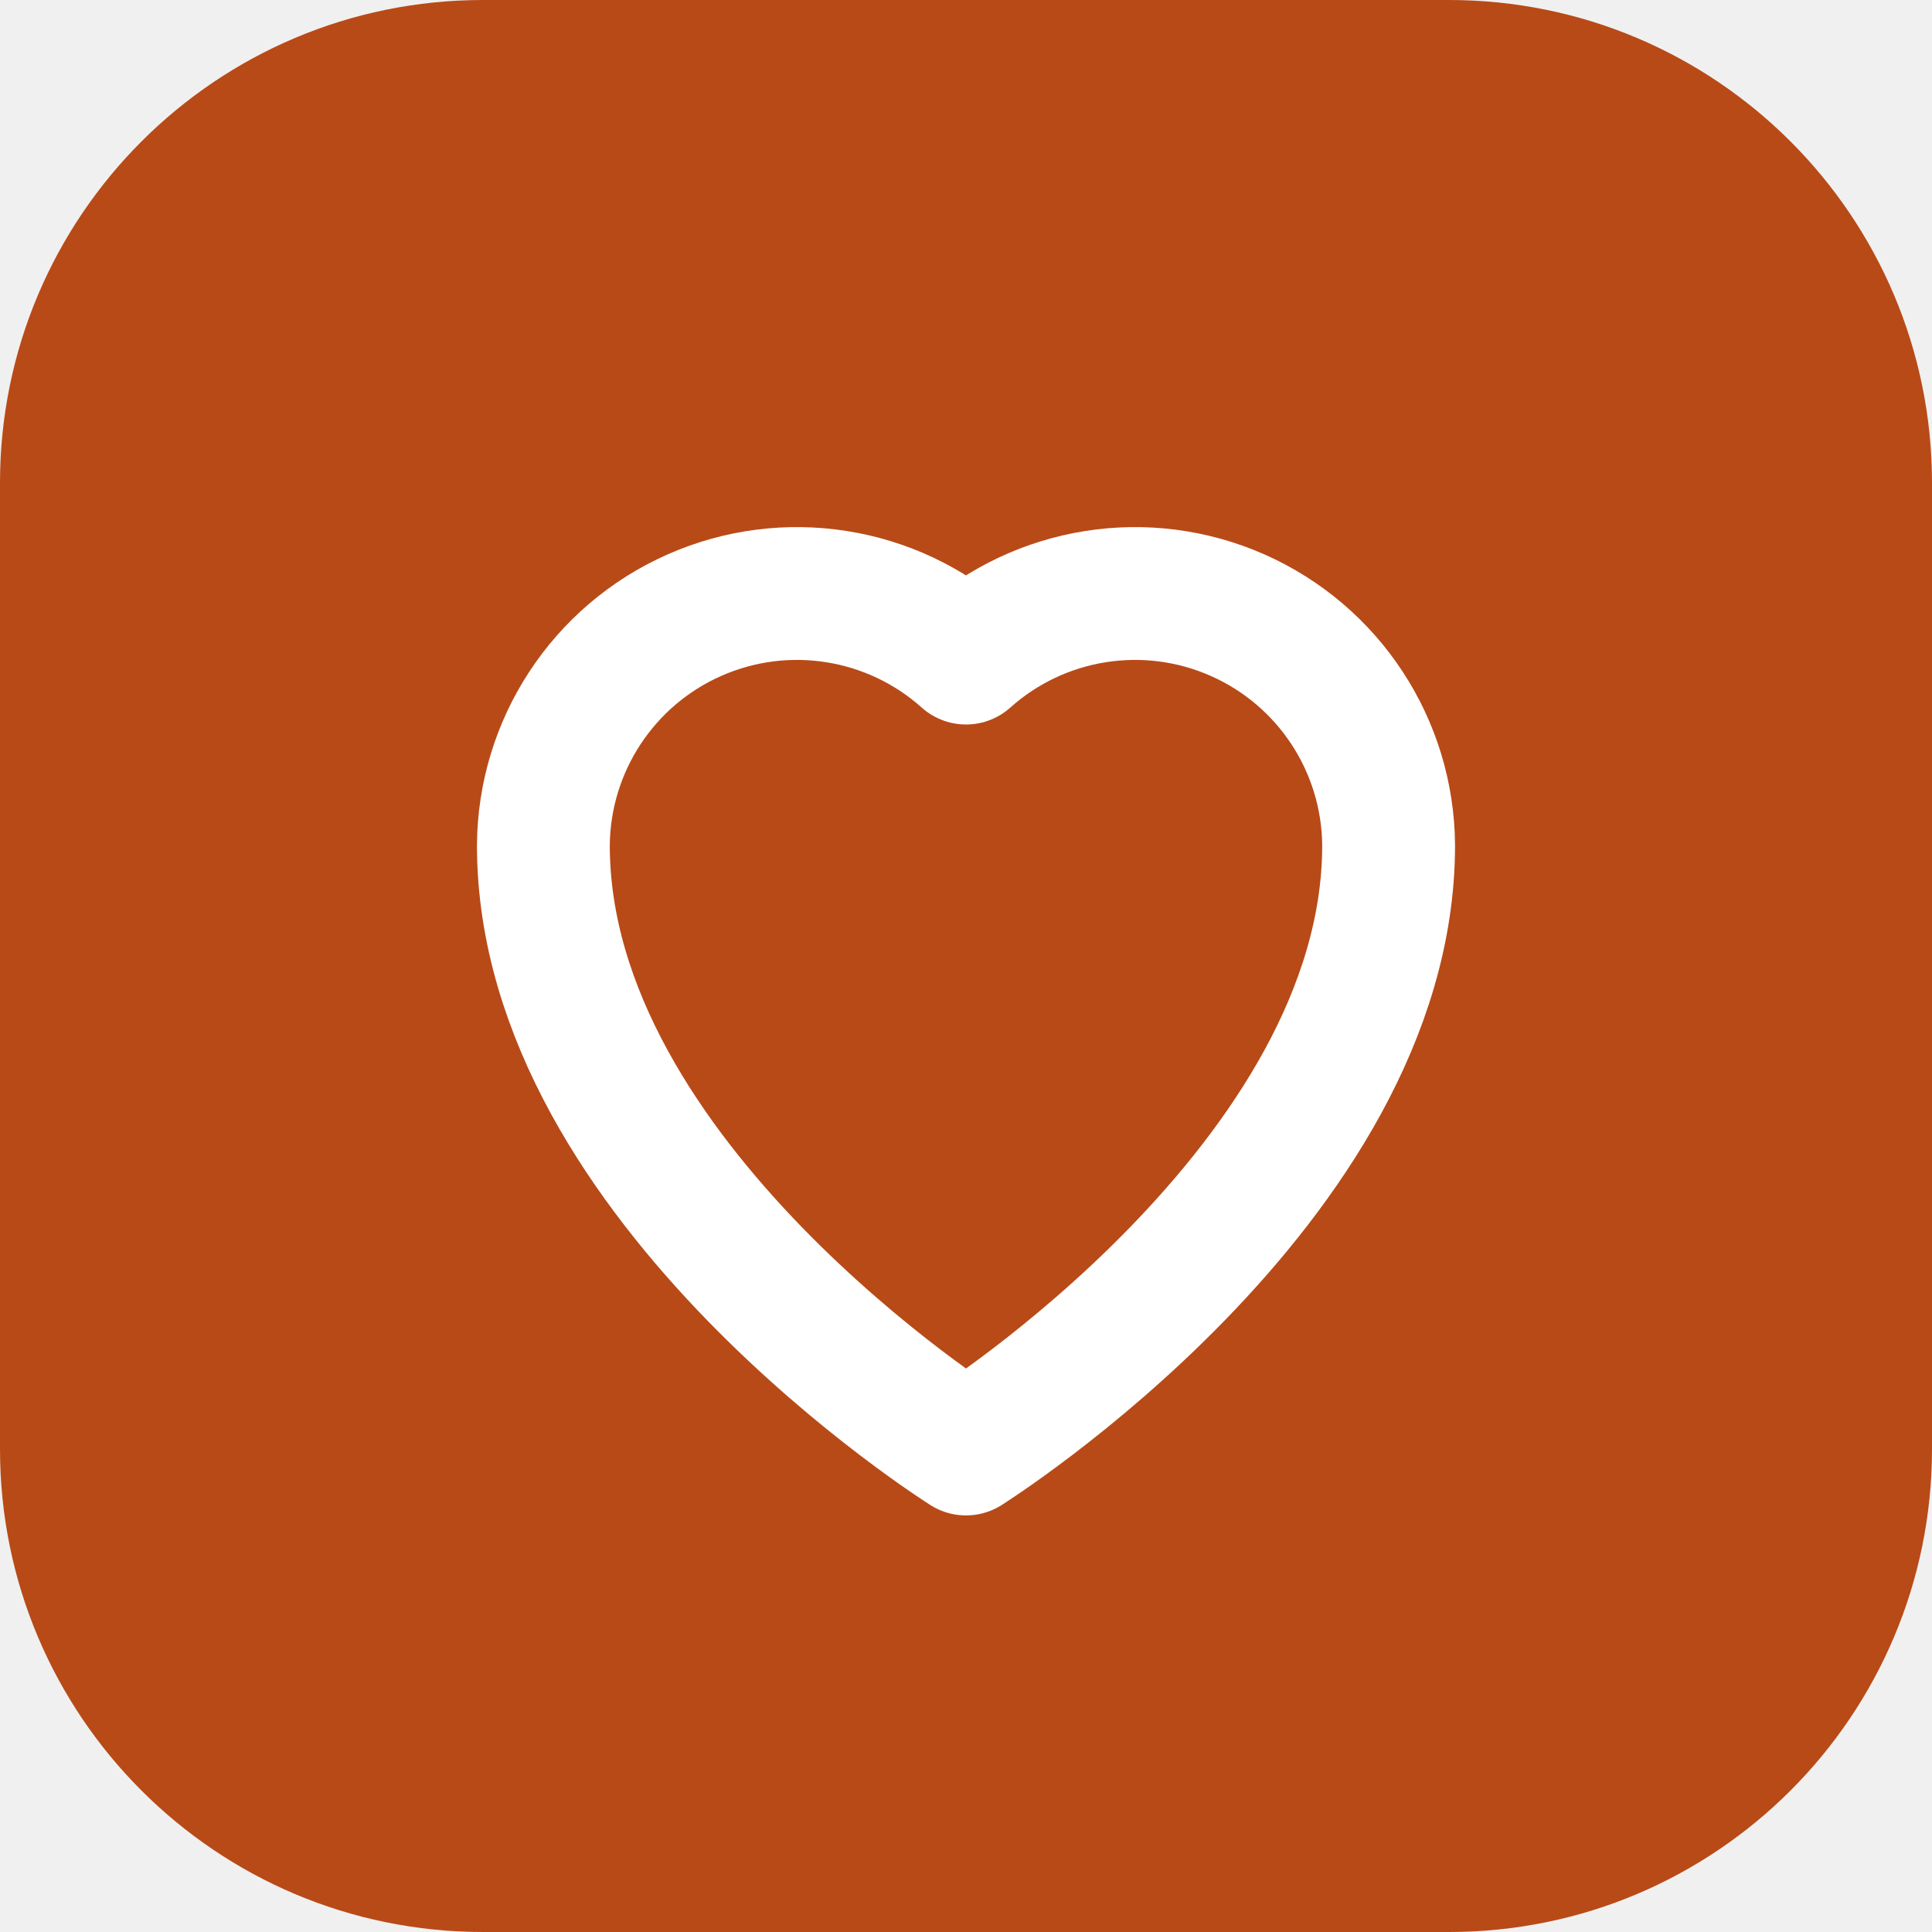
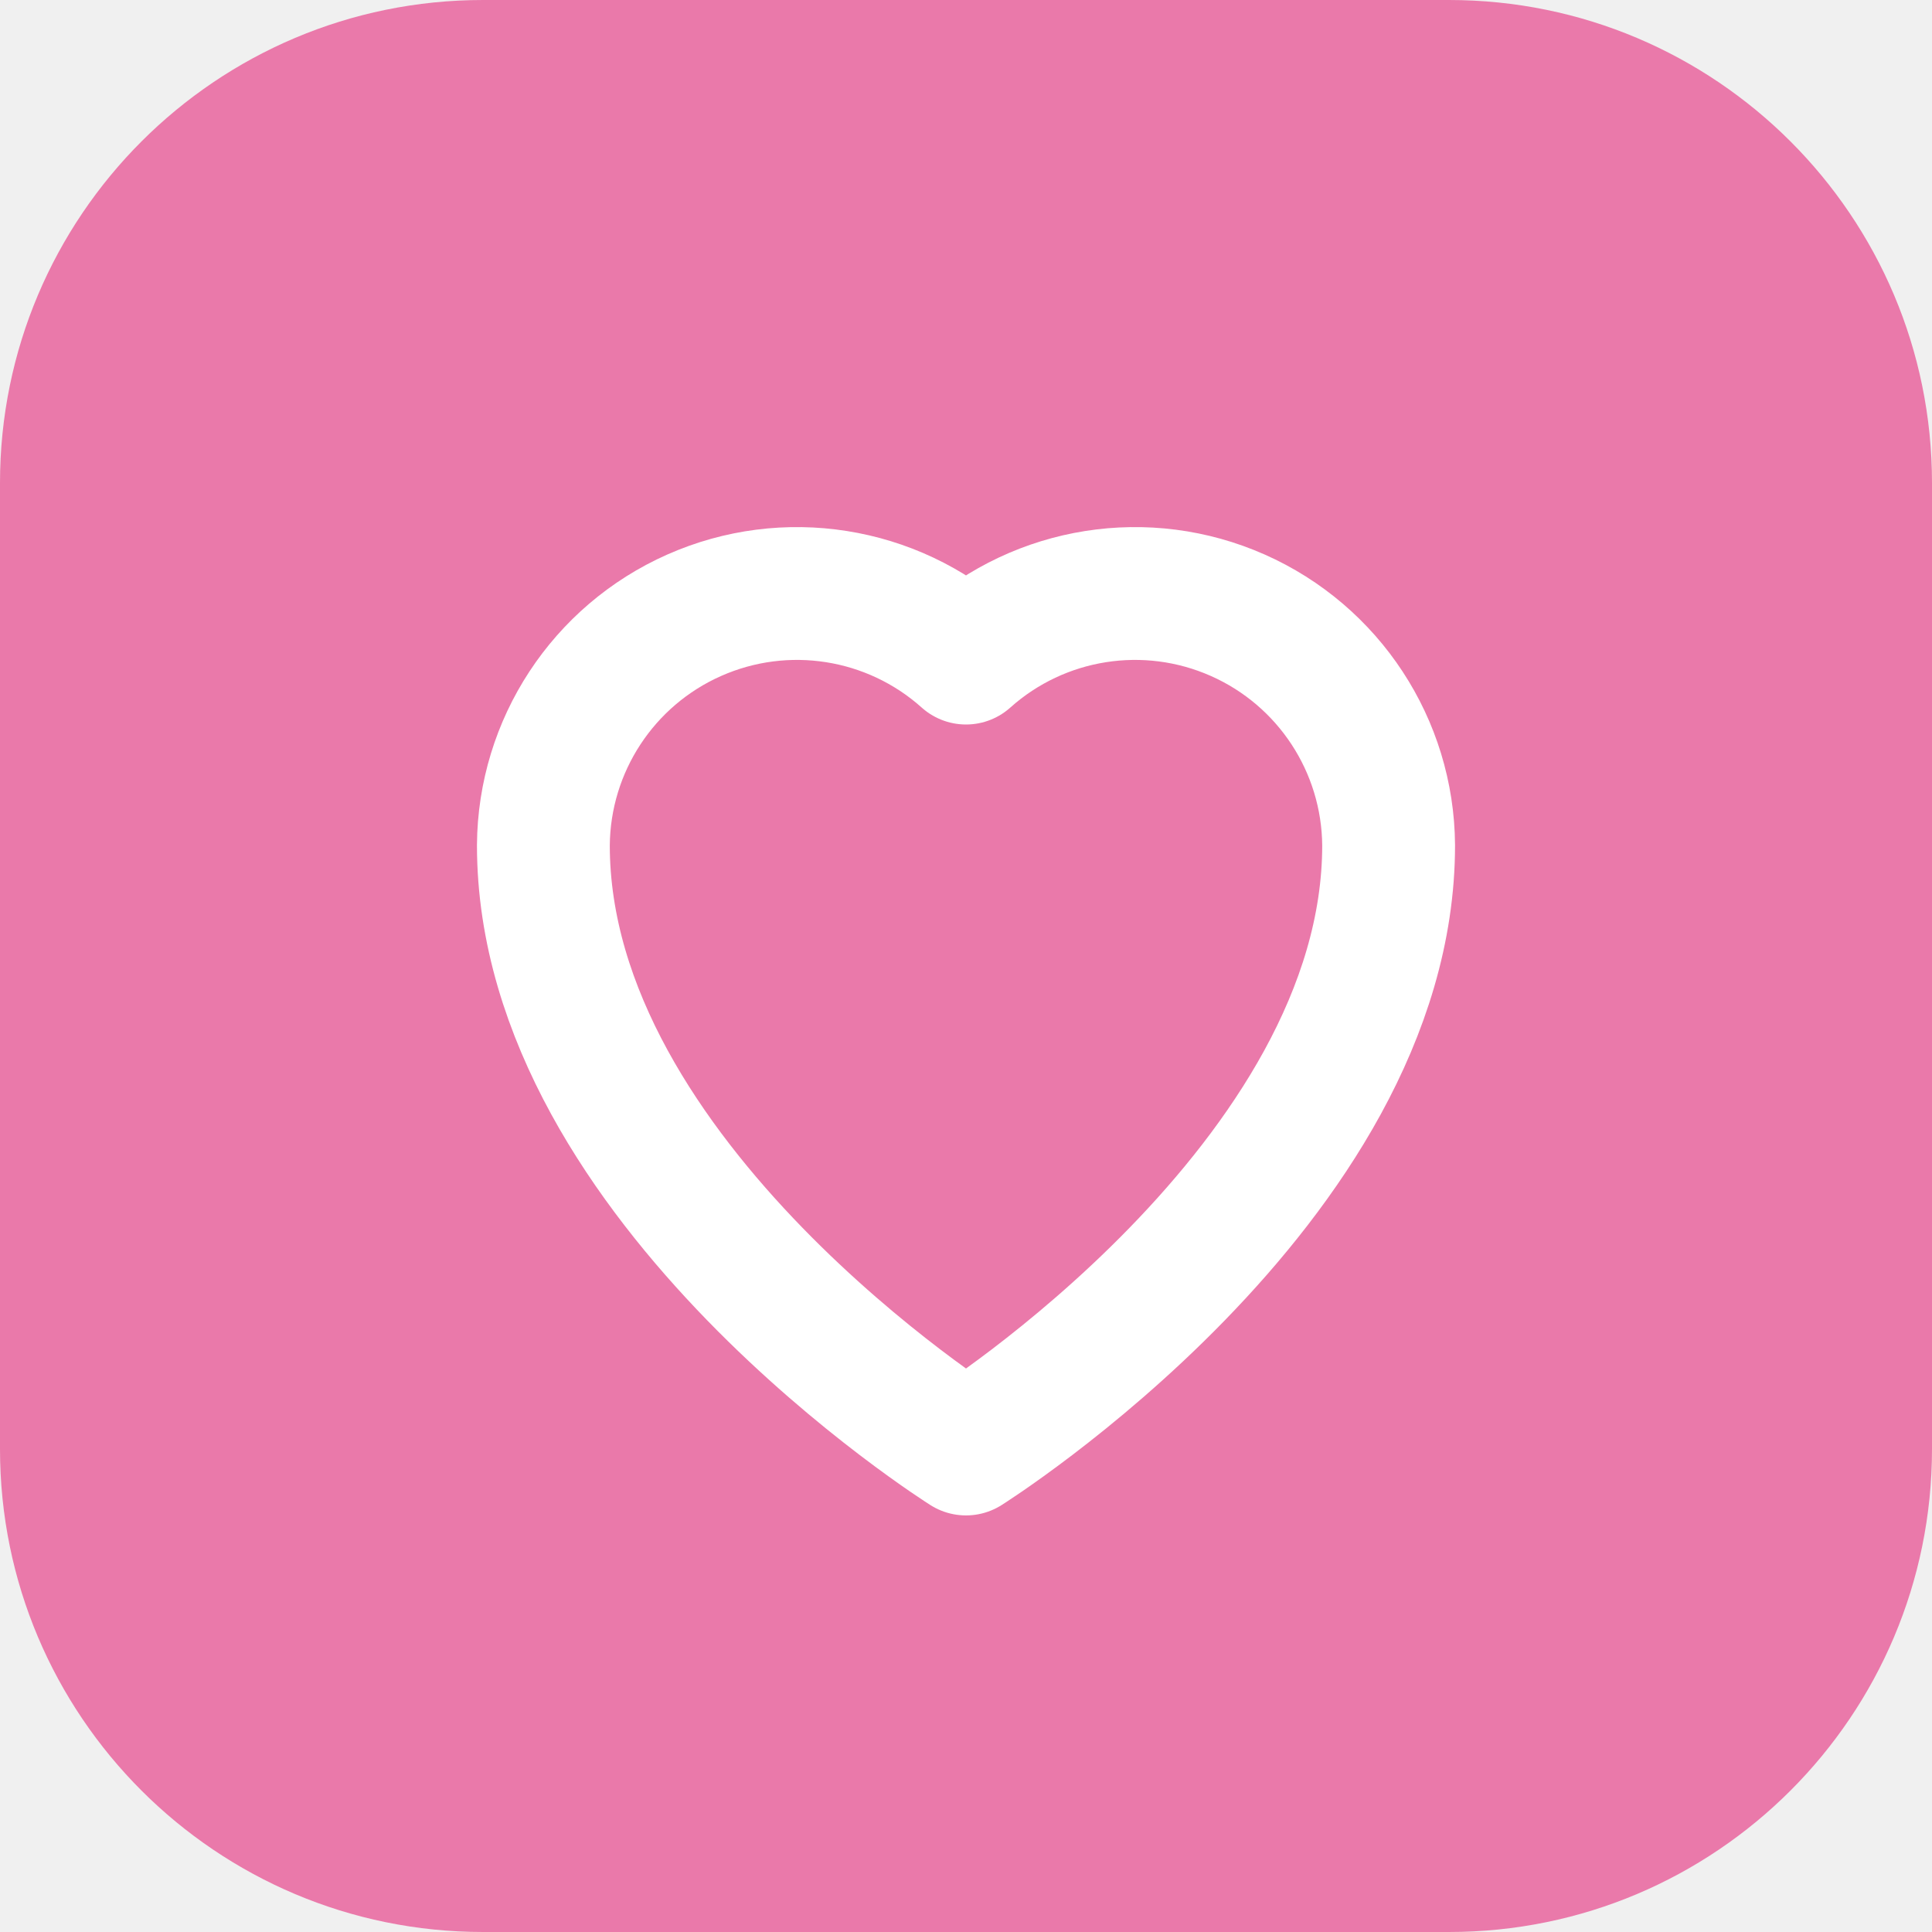
<svg xmlns="http://www.w3.org/2000/svg" viewBox="0 0 32 32">
-   <rect width="32" height="32" rx="8" fill="#b84a17" />
+   <rect width="32" height="32" rx="8" fill="#ea79aa" />
  <path d="M16 24s-7-4.4-7-10a4.2 4.2 0 0 1 7-3.1A4.2 4.2 0 0 1 23 14c0 5.6-7 10-7 10z" fill="none" stroke="#fff" stroke-width="2.2" stroke-linecap="round" stroke-linejoin="round" />
</svg>
